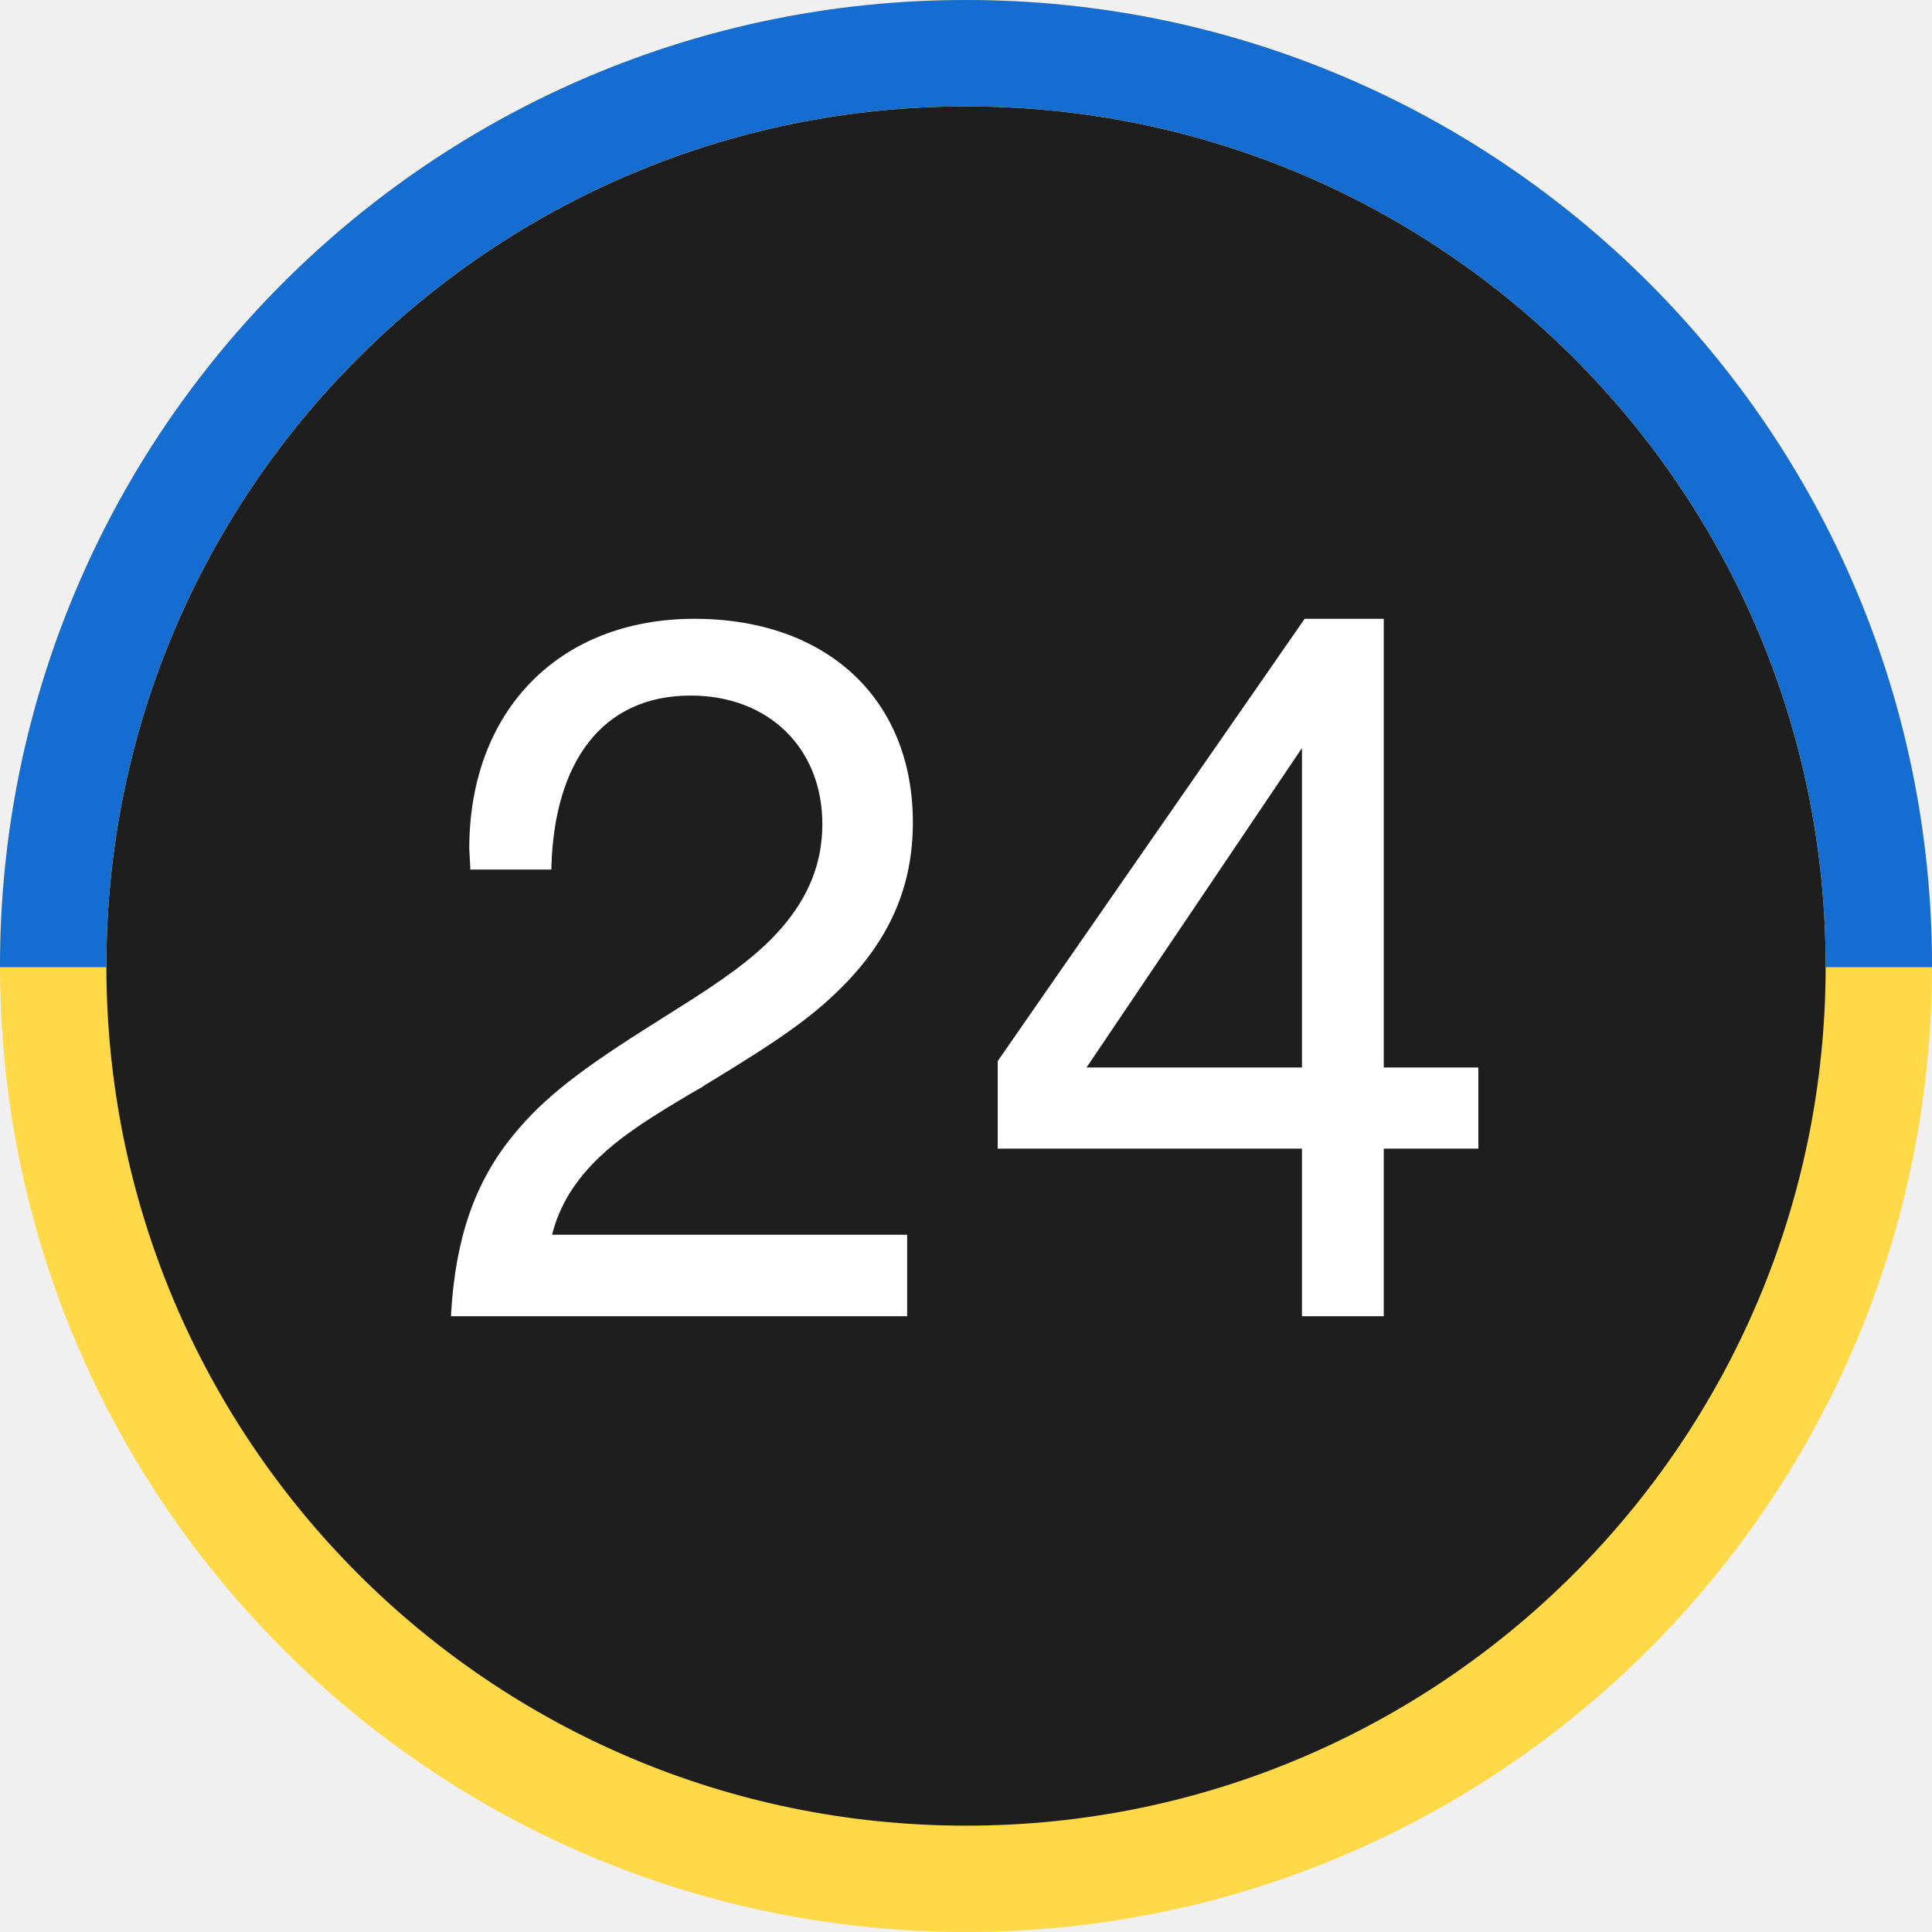
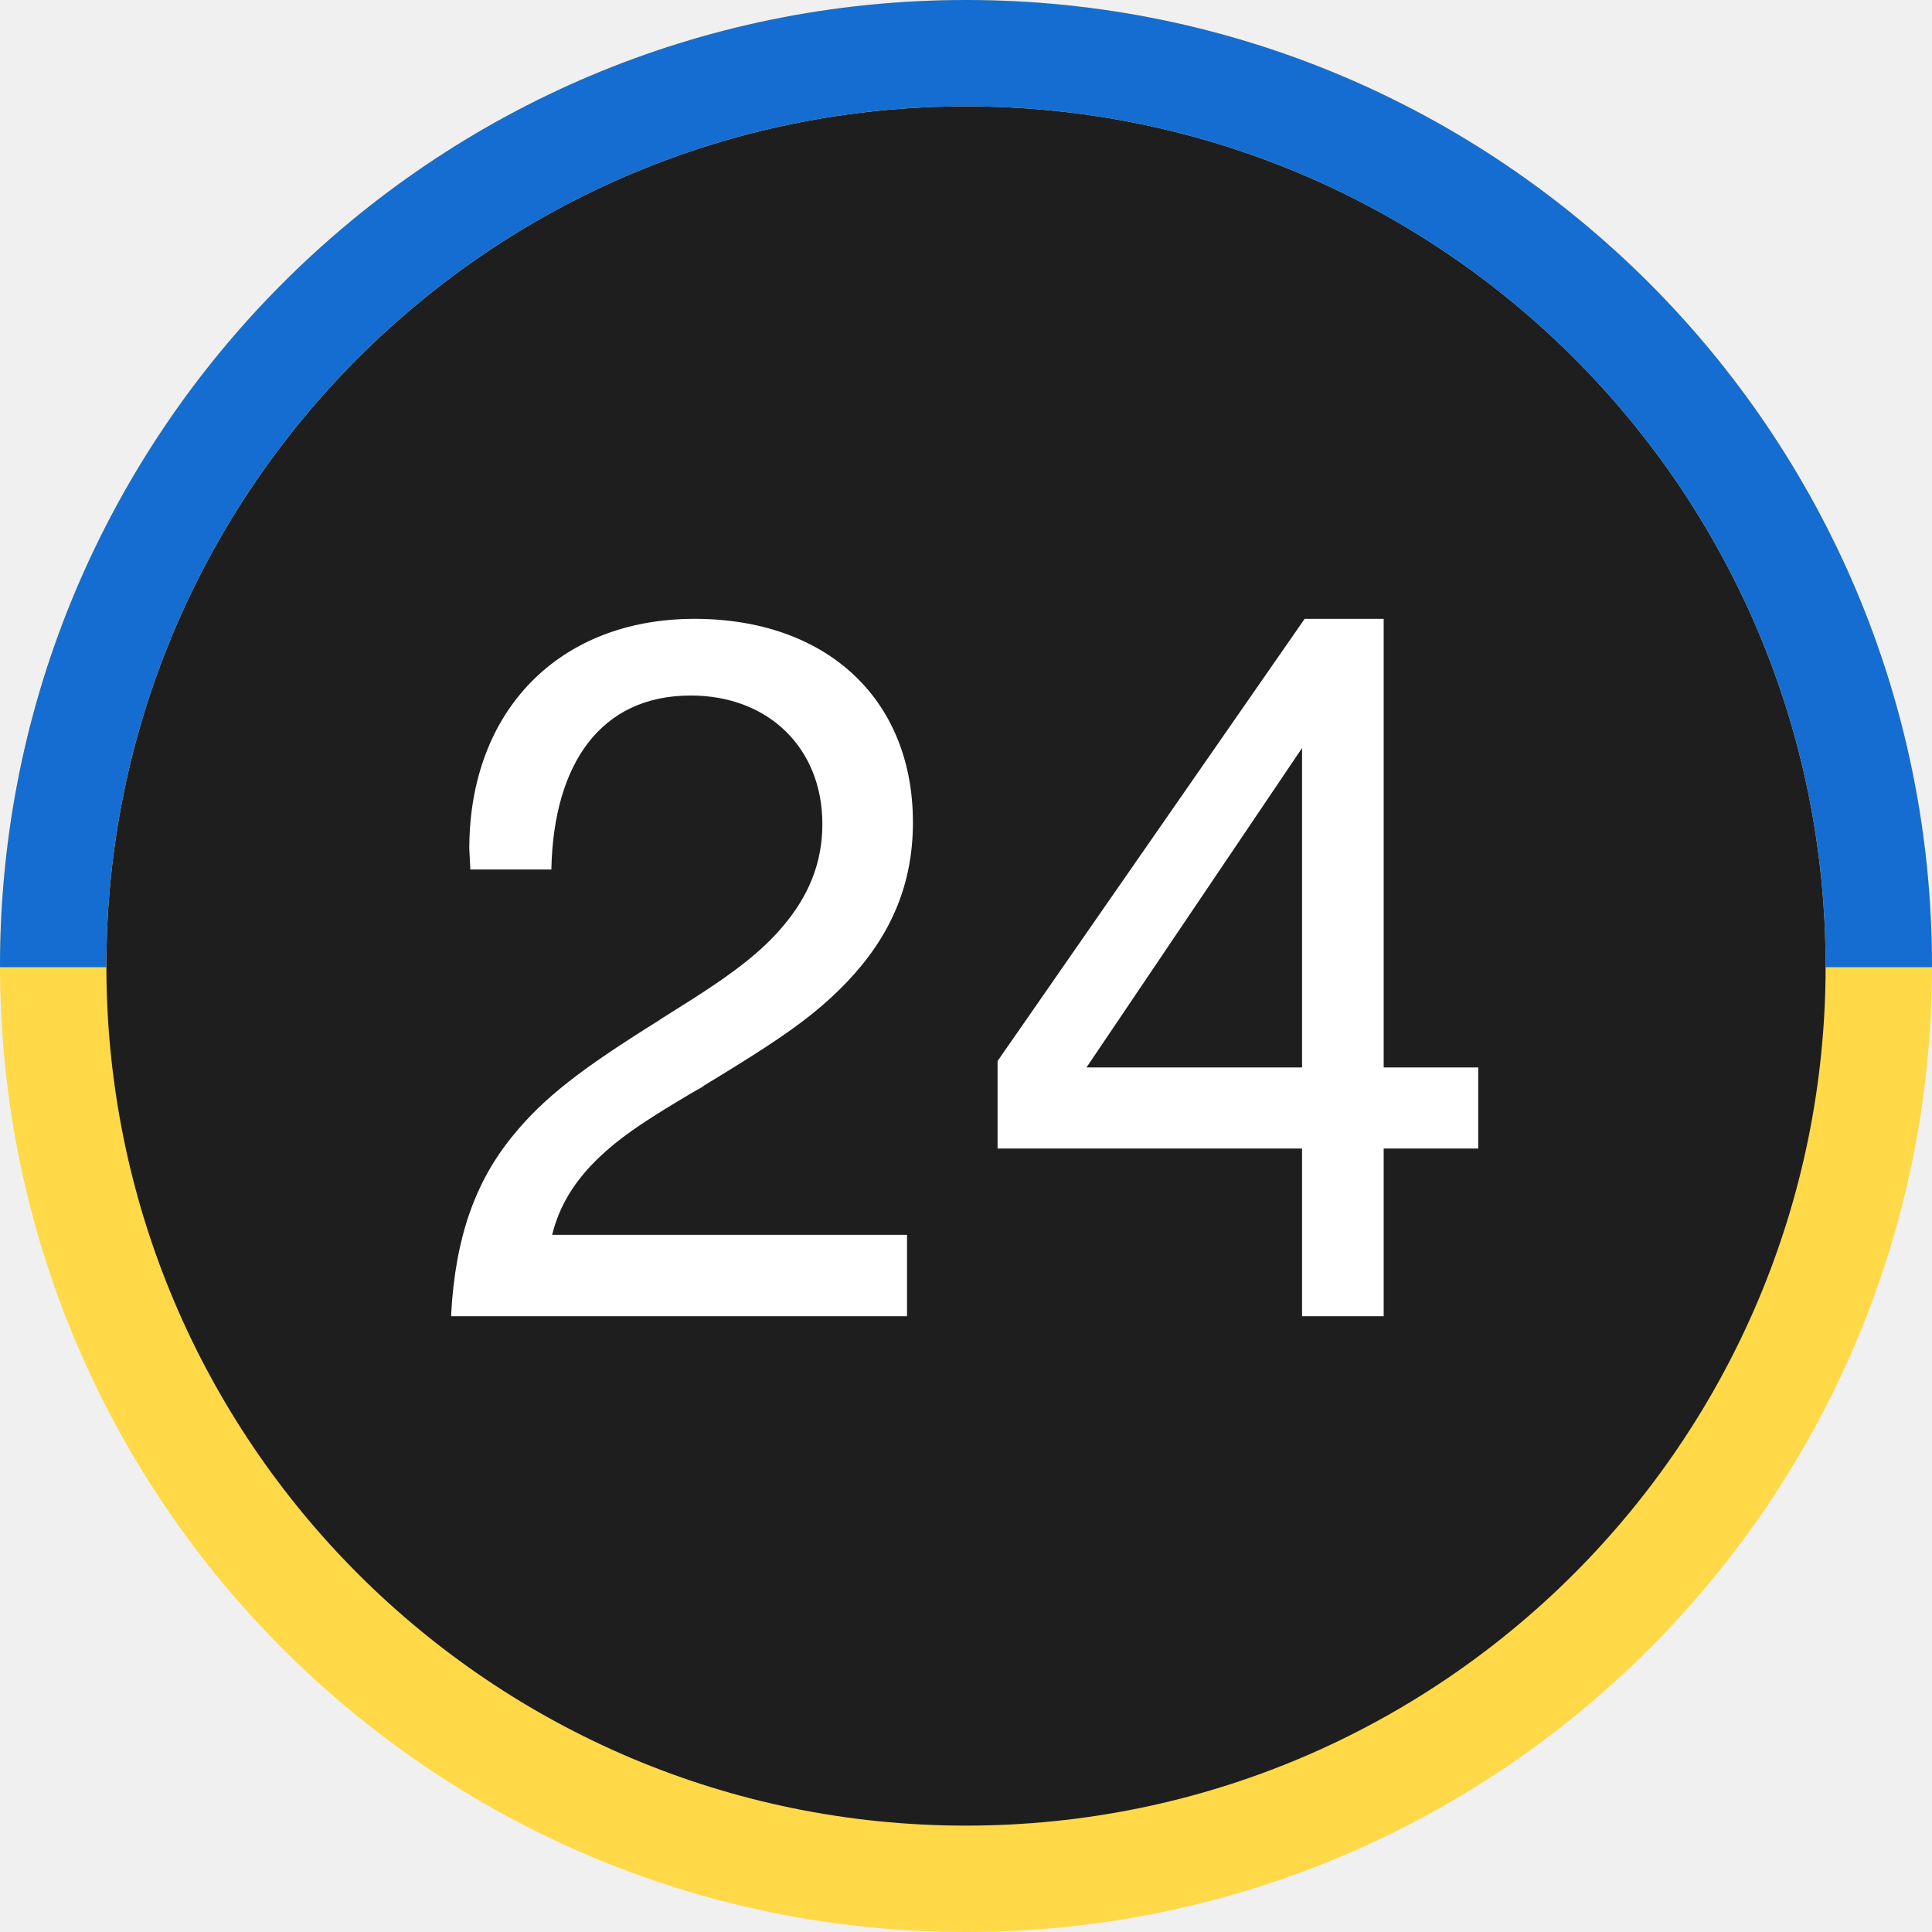
- <svg xmlns="http://www.w3.org/2000/svg" width="48" height="48" viewBox="0 0 48 48" fill="none">
-   <path d="M24.022 46.098C36.215 46.098 46.099 36.214 46.099 24.021C46.099 11.829 36.215 1.945 24.022 1.945C11.829 1.945 1.945 11.829 1.945 24.021C1.945 36.214 11.829 46.098 24.022 46.098Z" fill="#1E1E1E" />
-   <path d="M24 0C10.746 0 0 10.746 0 24C0 37.254 10.746 48 24 48C37.254 48 48 37.254 48 24C48 10.746 37.254 0 24 0ZM24 45.358C12.201 45.358 2.643 35.799 2.643 24C2.643 12.201 12.201 2.643 24 2.643C35.799 2.643 45.358 12.201 45.358 24C45.358 35.791 35.799 45.358 24 45.358Z" fill="#FFD948" />
-   <path d="M32.347 18.585L26.995 26.521H32.347V18.585ZM34.379 15.374V26.521H36.729V28.537H34.379V32.701H32.347V28.537H24.788V26.362L32.414 15.374H34.379ZM22.538 30.677V32.701H11.207V32.643C11.316 30.744 11.809 29.356 12.746 28.21C13.515 27.266 14.443 26.555 16.358 25.359C16.35 25.359 17.036 24.933 17.228 24.807C18.256 24.146 18.917 23.636 19.436 23.034C20.088 22.273 20.431 21.445 20.431 20.475C20.431 18.585 19.093 17.281 17.161 17.281C14.92 17.281 13.766 18.987 13.699 21.554V21.604H11.684V21.554L11.659 21.086C11.659 17.657 13.891 15.374 17.253 15.374C20.539 15.374 22.68 17.364 22.68 20.433C22.68 21.997 22.12 23.268 21.041 24.397C20.23 25.242 19.394 25.819 17.504 26.965C17.479 26.981 17.454 26.998 17.429 27.015C17.337 27.065 16.927 27.307 16.818 27.374C15.915 27.918 15.371 28.294 14.886 28.754C14.293 29.323 13.9 29.942 13.716 30.677H22.538V30.677Z" fill="white" />
-   <path fill-rule="evenodd" clip-rule="evenodd" d="M0 24C0 10.746 10.746 0 24 0C37.254 0 48 10.746 48 24C48 24.01 48 24.019 48 24.029H45.358C45.358 24.019 45.358 24.01 45.358 24C45.358 12.201 35.799 2.643 24 2.643C12.201 2.643 2.643 12.201 2.643 24C2.643 24.01 2.643 24.019 2.643 24.029H1.69342e-05C5.64577e-06 24.019 0 24.01 0 24Z" fill="#156DD1" />
+ <svg xmlns="http://www.w3.org/2000/svg" width="32" height="32" viewBox="0 0 32 32">
+   <path style="stroke:none;fill-rule:nonzero;fill:#1e1e1e;fill-opacity:1" d="M16.016 30.73c8.129 0 14.714-6.585 14.714-14.714s-6.585-14.72-14.714-14.72-14.72 6.59-14.72 14.72c0 8.129 6.59 14.714 14.72 14.714m0 0" />
+   <path style="stroke:none;fill-rule:nonzero;fill:#ffd948;fill-opacity:1" d="M16 0C7.164 0 0 7.164 0 16s7.164 16 16 16 16-7.164 16-16S24.836 0 16 0m0 30.238c-7.867 0-14.238-6.37-14.238-14.238S8.132 1.762 16 1.762 30.238 8.132 30.238 16c0 7.86-6.37 14.238-14.238 14.238m0 0" />
+   <path style="stroke:none;fill-rule:nonzero;fill:#fff;fill-opacity:1" d="m21.566 12.39-3.57 5.29h3.57Zm1.352-2.14v7.43h1.566v1.343h-1.566v2.778h-1.352v-2.778h-5.043v-1.449l5.086-7.324Zm-7.895 10.203v1.348h-7.55v-.04c.07-1.265.398-2.19 1.023-2.952.516-.633 1.133-1.106 2.41-1.903-.008 0 .45-.285.578-.367.688-.441 1.13-.781 1.473-1.184.434-.507.664-1.058.664-1.707 0-1.257-.894-2.128-2.18-2.128-1.496 0-2.265 1.136-2.308 2.851v.031H7.789v-.03l-.016-.313c0-2.29 1.489-3.809 3.73-3.809 2.188 0 3.618 1.328 3.618 3.371 0 1.043-.375 1.89-1.094 2.645-.539.562-1.097.945-2.359 1.71q-.023.018-.05.036c-.06.031-.333.191-.407.238-.602.363-.965.613-1.285.918-.399.379-.66.793-.781 1.285Zm0 0" />
+   <path style="stroke:none;fill-rule:evenodd;fill:#156dd1;fill-opacity:1" d="M0 16C0 7.164 7.164 0 16 0s16 7.164 16 16v.02h-1.762V16c0-7.867-6.37-14.238-14.238-14.238S1.762 8.132 1.762 16v.02H0zm0 0" />
</svg>
